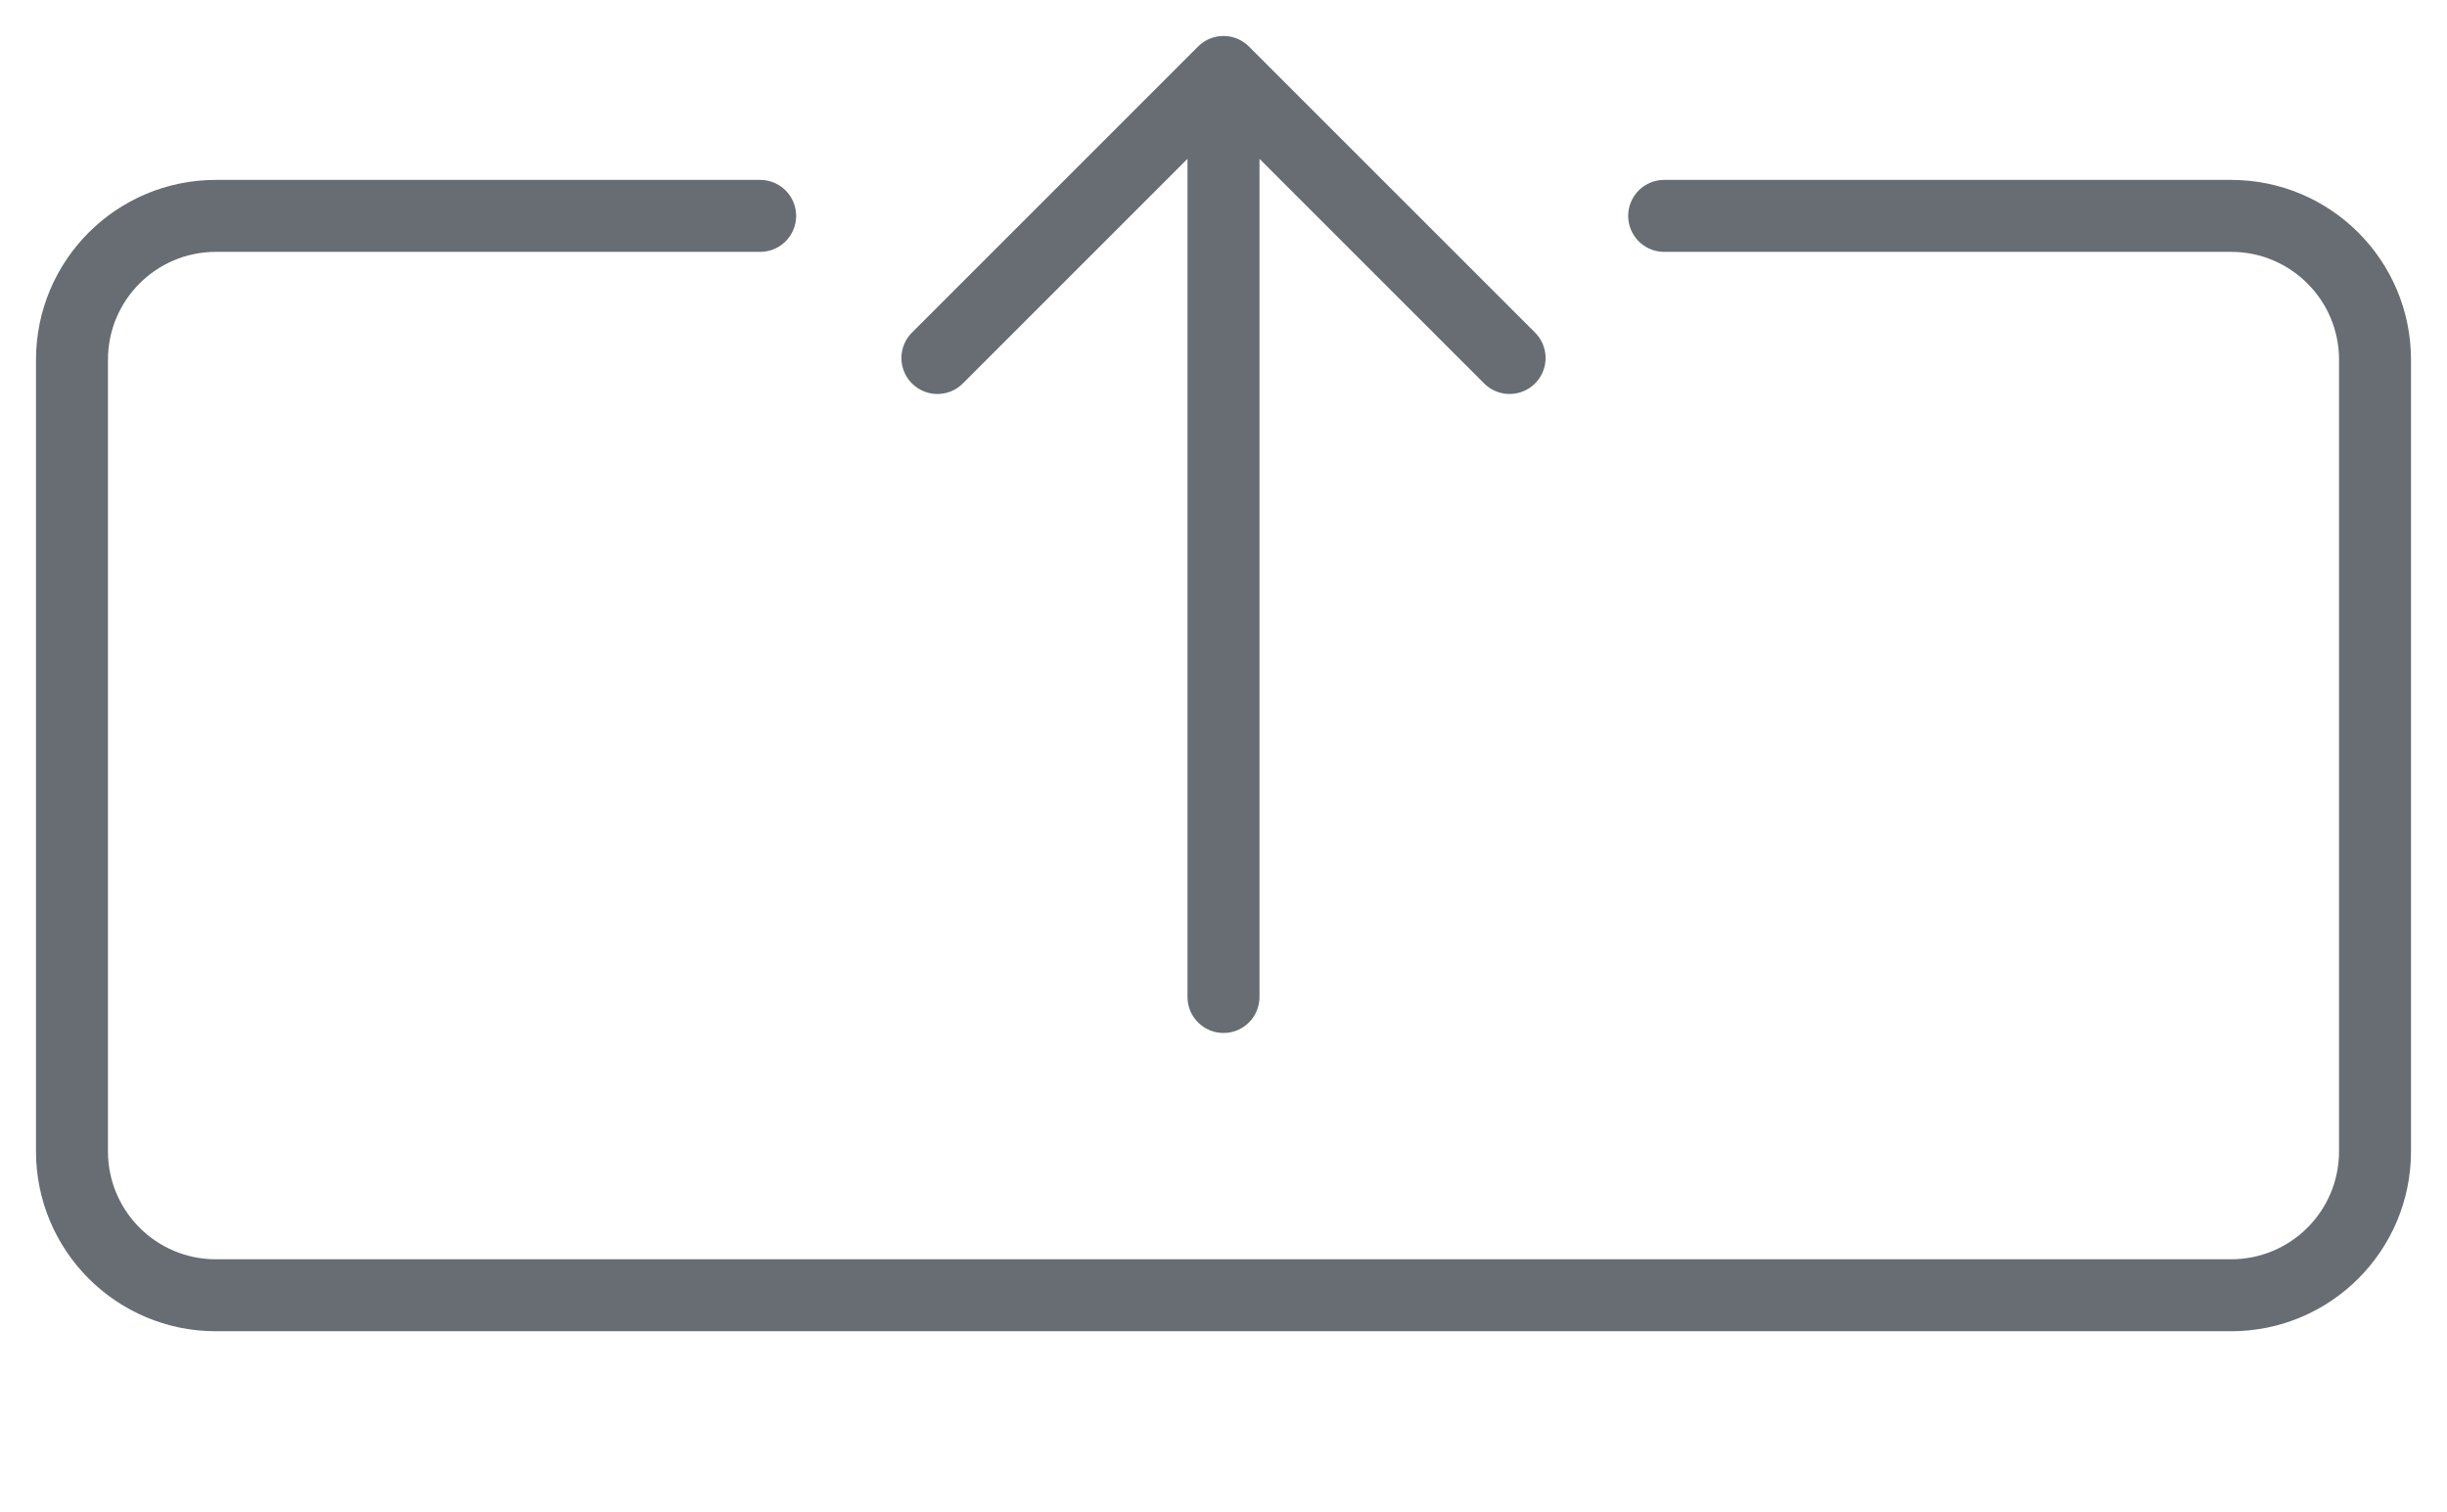
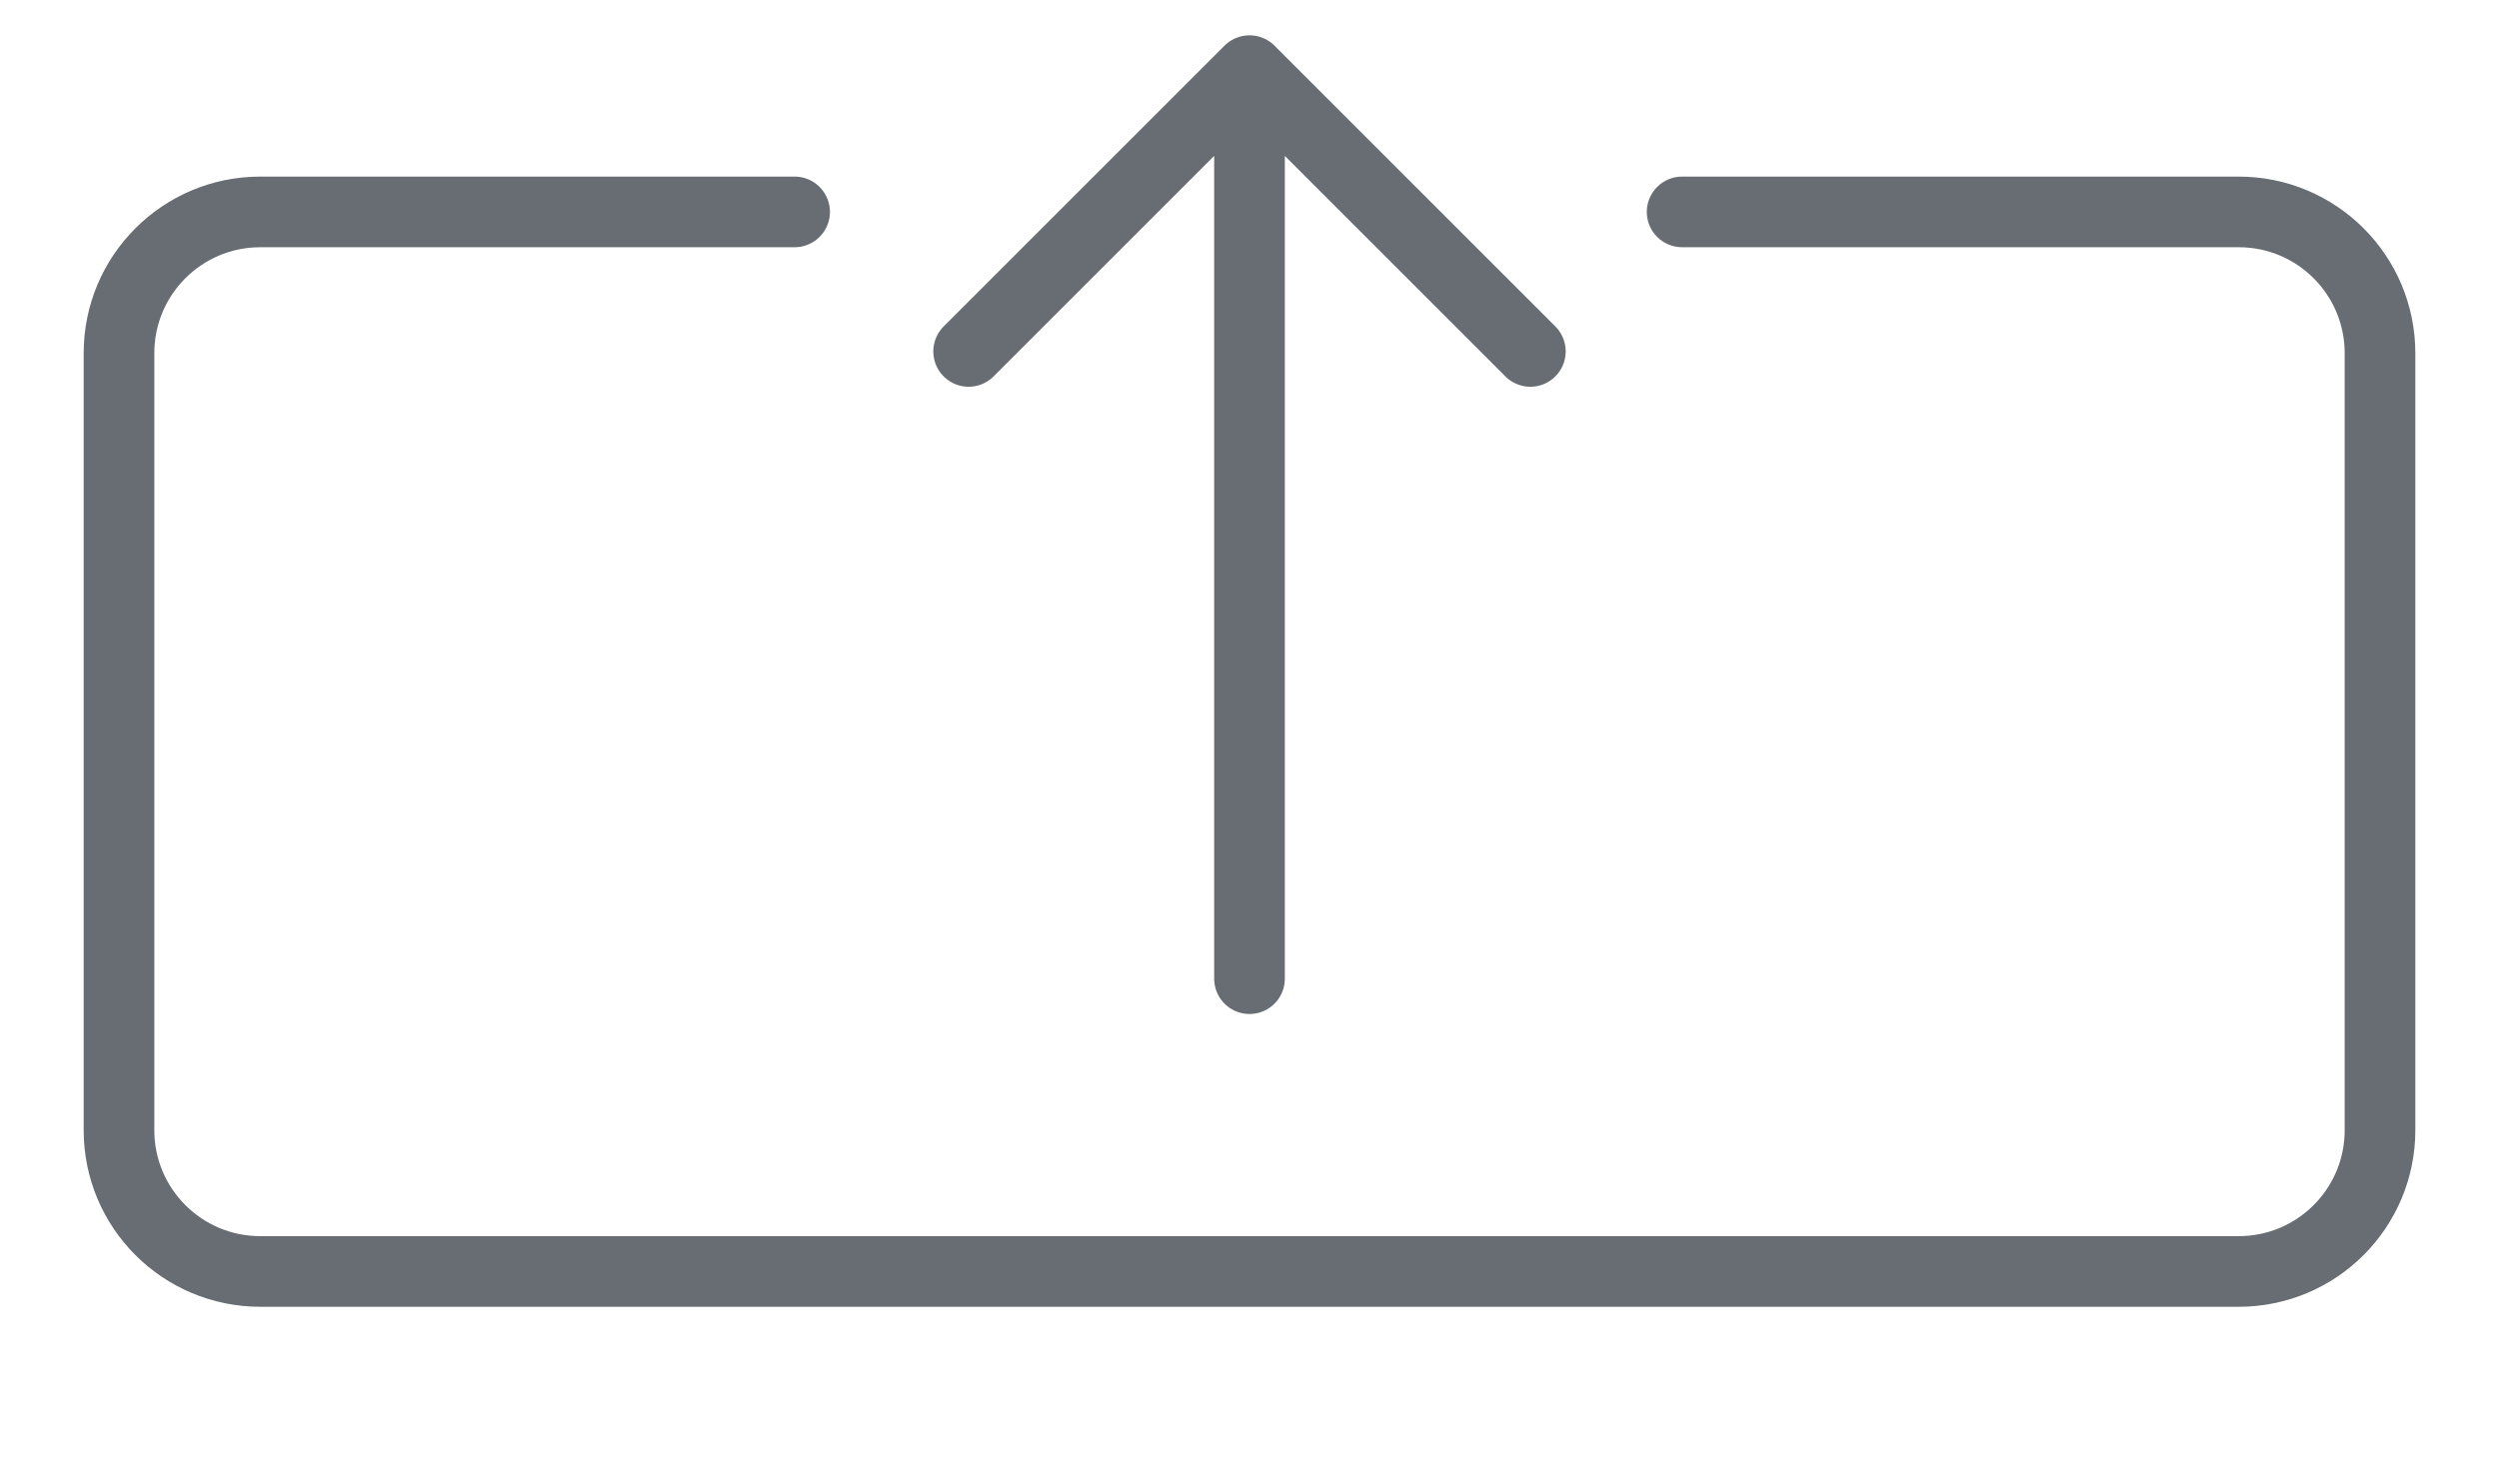
- <svg xmlns="http://www.w3.org/2000/svg" width="34" height="21" viewBox="0 0 34 21" fill="none">
+ <svg xmlns="http://www.w3.org/2000/svg" width="32" height="19" viewBox="0 0 34 21" fill="none">
  <path d="M23.123 3H31C32.105 3 33 3.895 33 5V16C33 17.105 32.105 18 31 18H3C1.895 18 1 17.105 1 16V5C1 3.895 1.895 3 3 3H10.562M17 13.855V1M17 1L13.025 4.975M17 1L20.975 4.975" stroke="#676D73" stroke-linecap="round" />
</svg>
